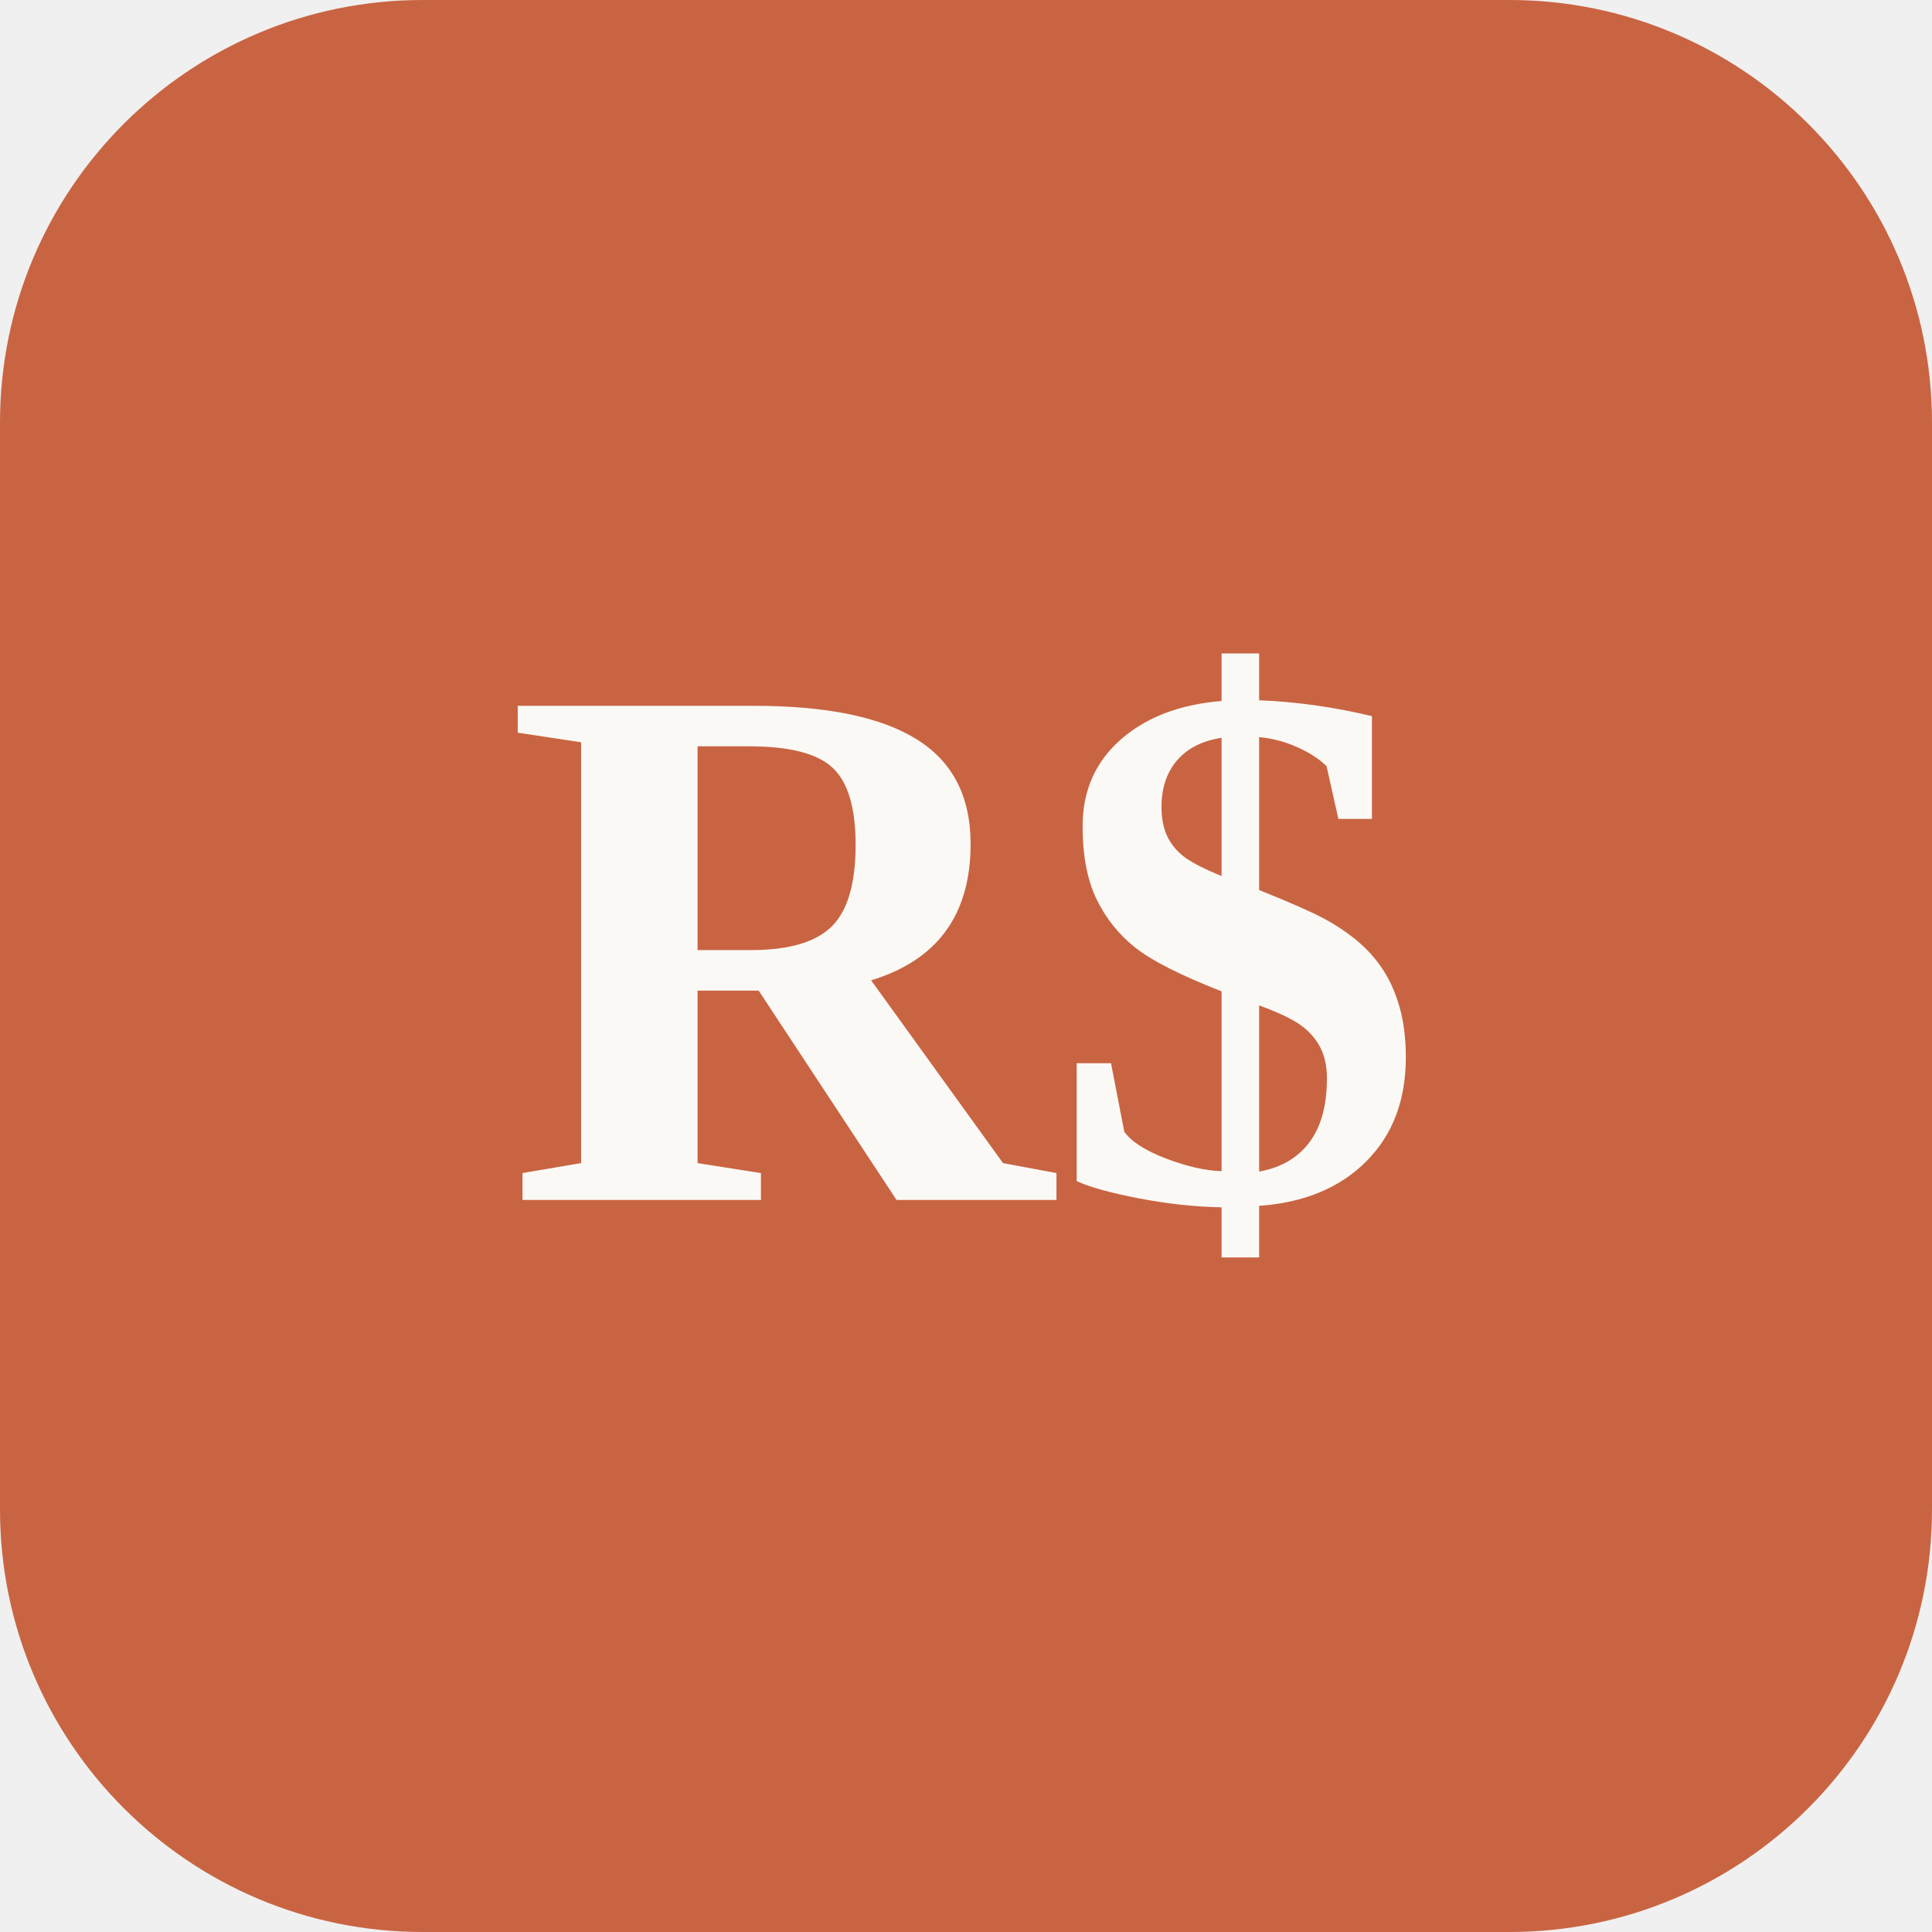
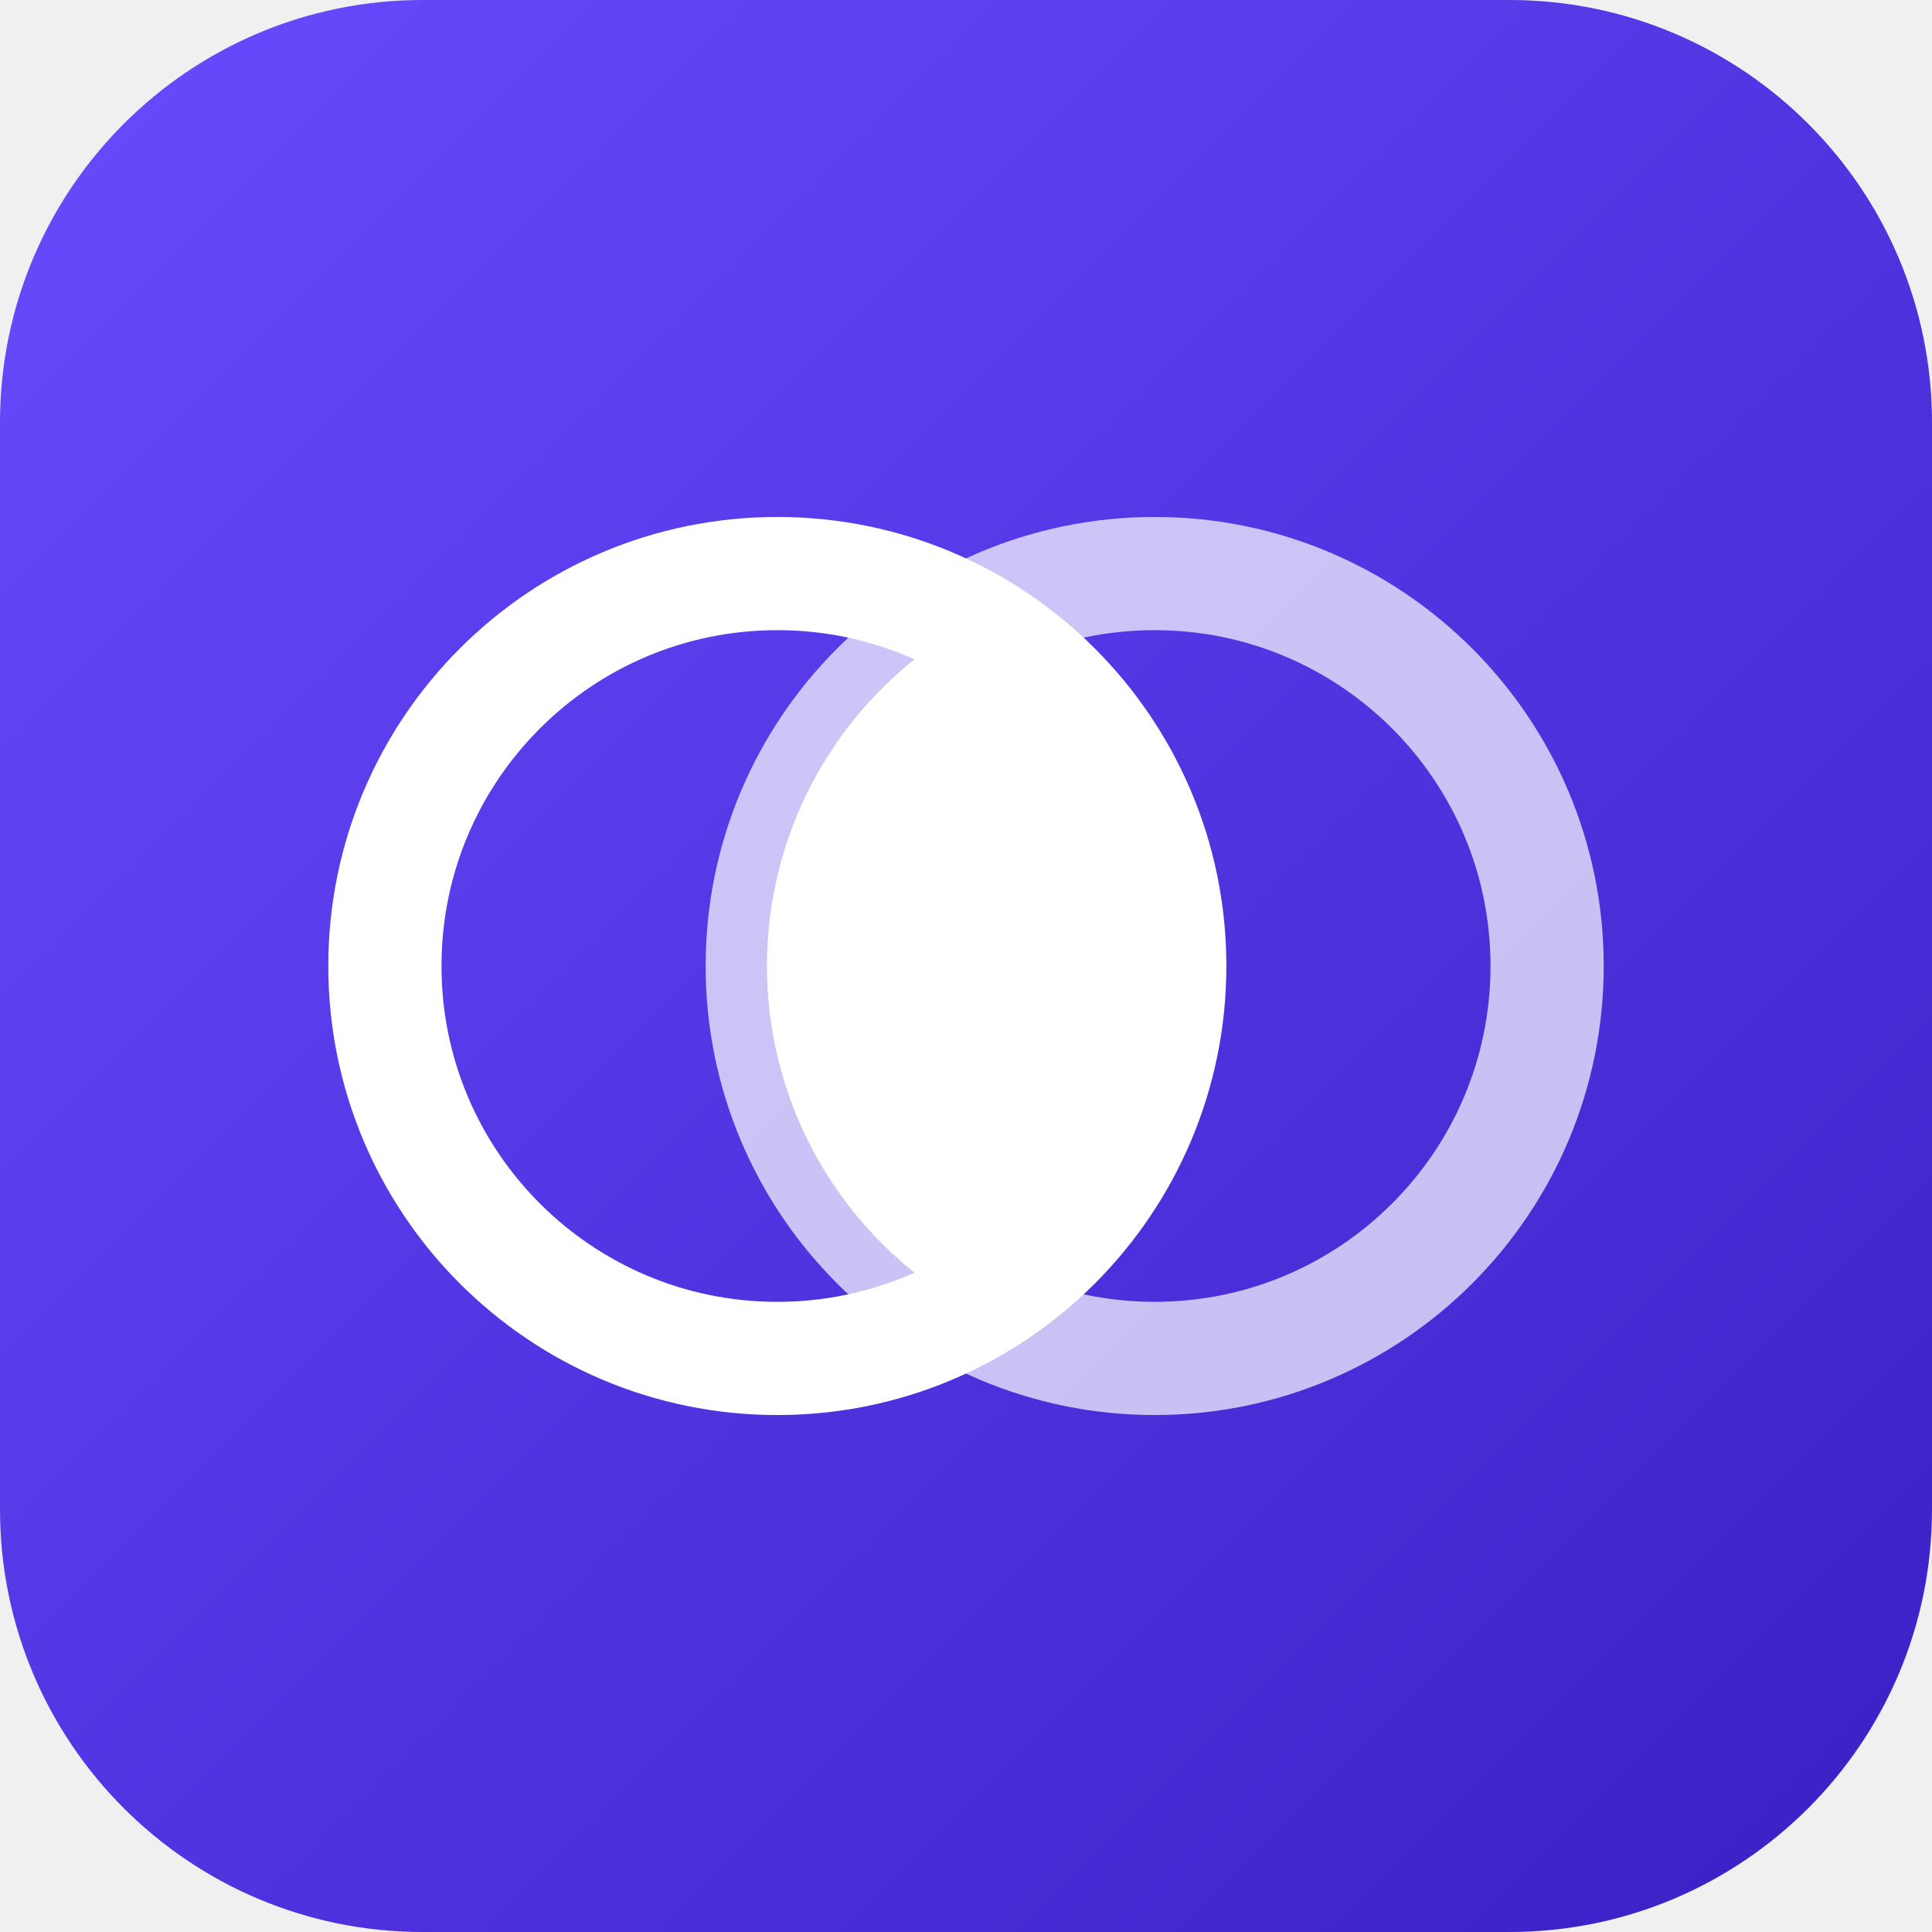
<svg xmlns="http://www.w3.org/2000/svg" viewBox="0 0 512 512">
-   <rect width="512" height="512" rx="112" fill="#C96442" />
-   <text x="256" y="318" text-anchor="middle" font-family="Georgia, 'Times New Roman', serif" font-size="200" font-weight="600" fill="#FAF9F5">R$</text>
+   <defs>
+     <linearGradient id="g" x1="0" y1="0" x2="1" y2="1">
+       <stop offset="0" stop-color="#6A4BFF" />
+       <stop offset="1" stop-color="#3A1FC4" />
+     </linearGradient>
+   </defs>
+   <rect width="512" height="512" rx="112" fill="url(#g)" />
+   <circle cx="206" cy="256" r="104" fill="none" stroke="#fff" stroke-width="30" />
+   <circle cx="306" cy="256" r="104" fill="none" stroke="#fff" stroke-width="30" opacity=".7" />
+   <path d="M256 165.5A104 104 0 0 1 256 346.5A104 104 0 0 1 256 165.5Z" fill="#fff" />
</svg>
